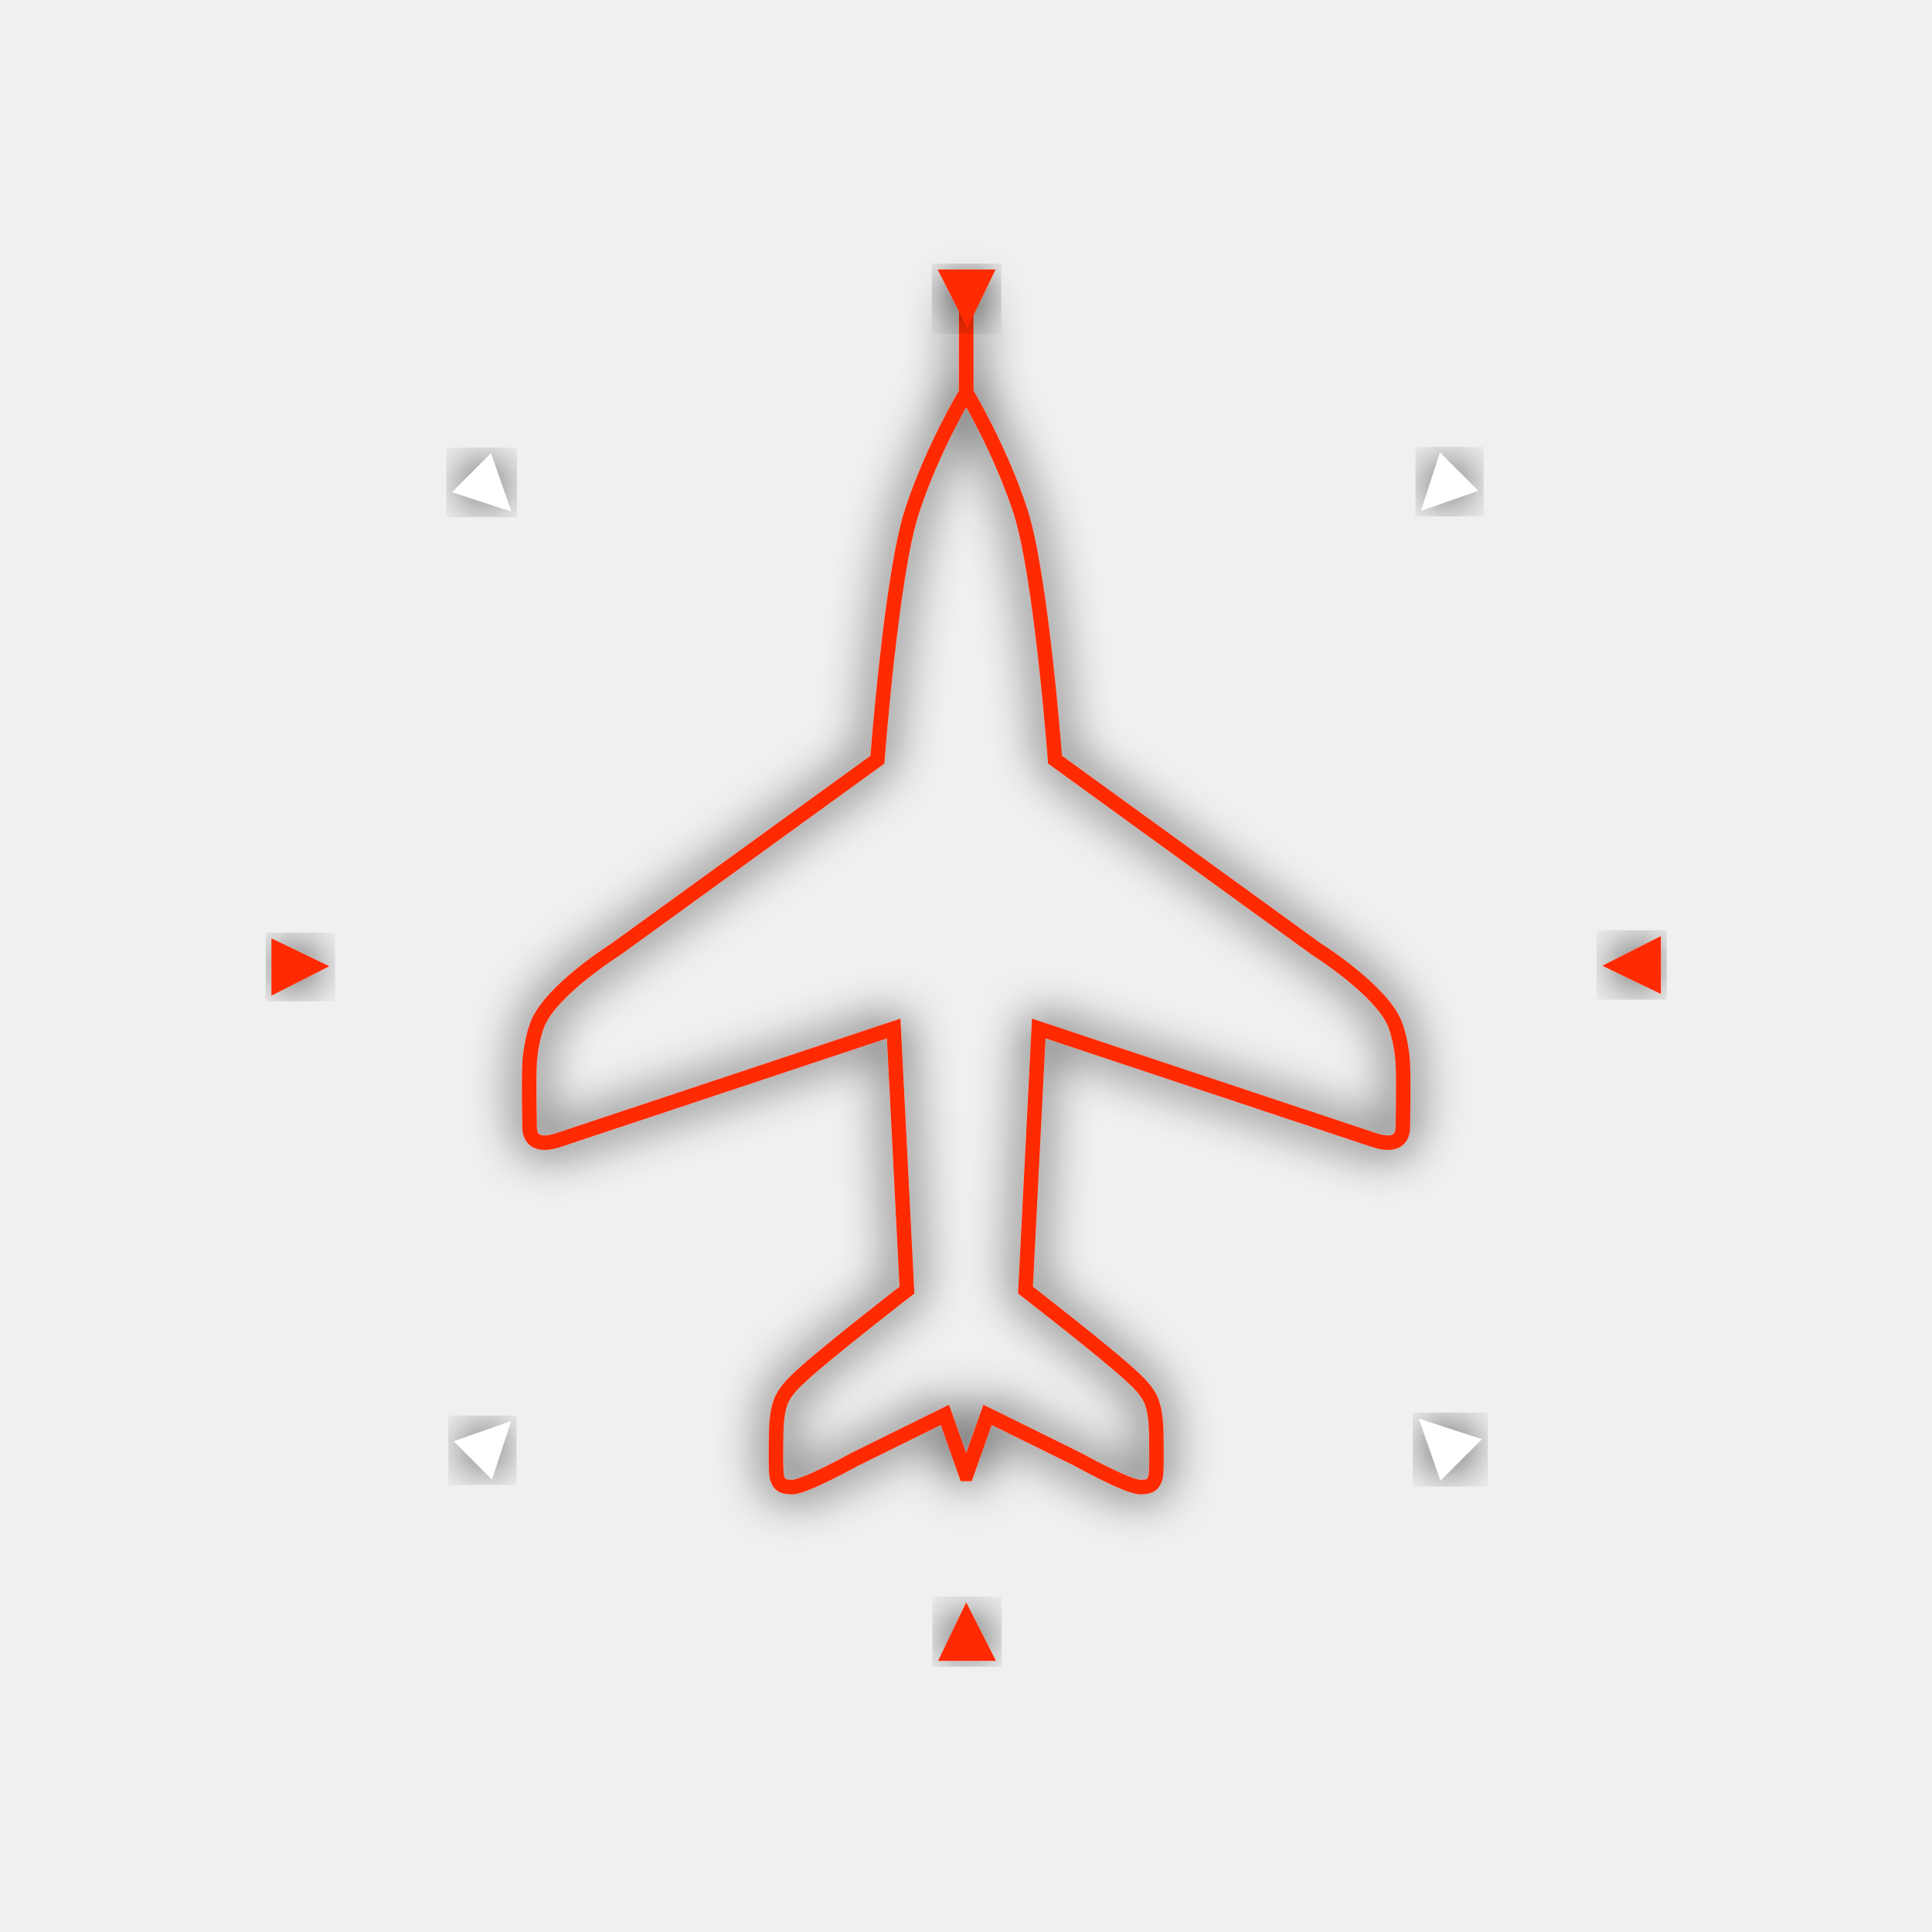
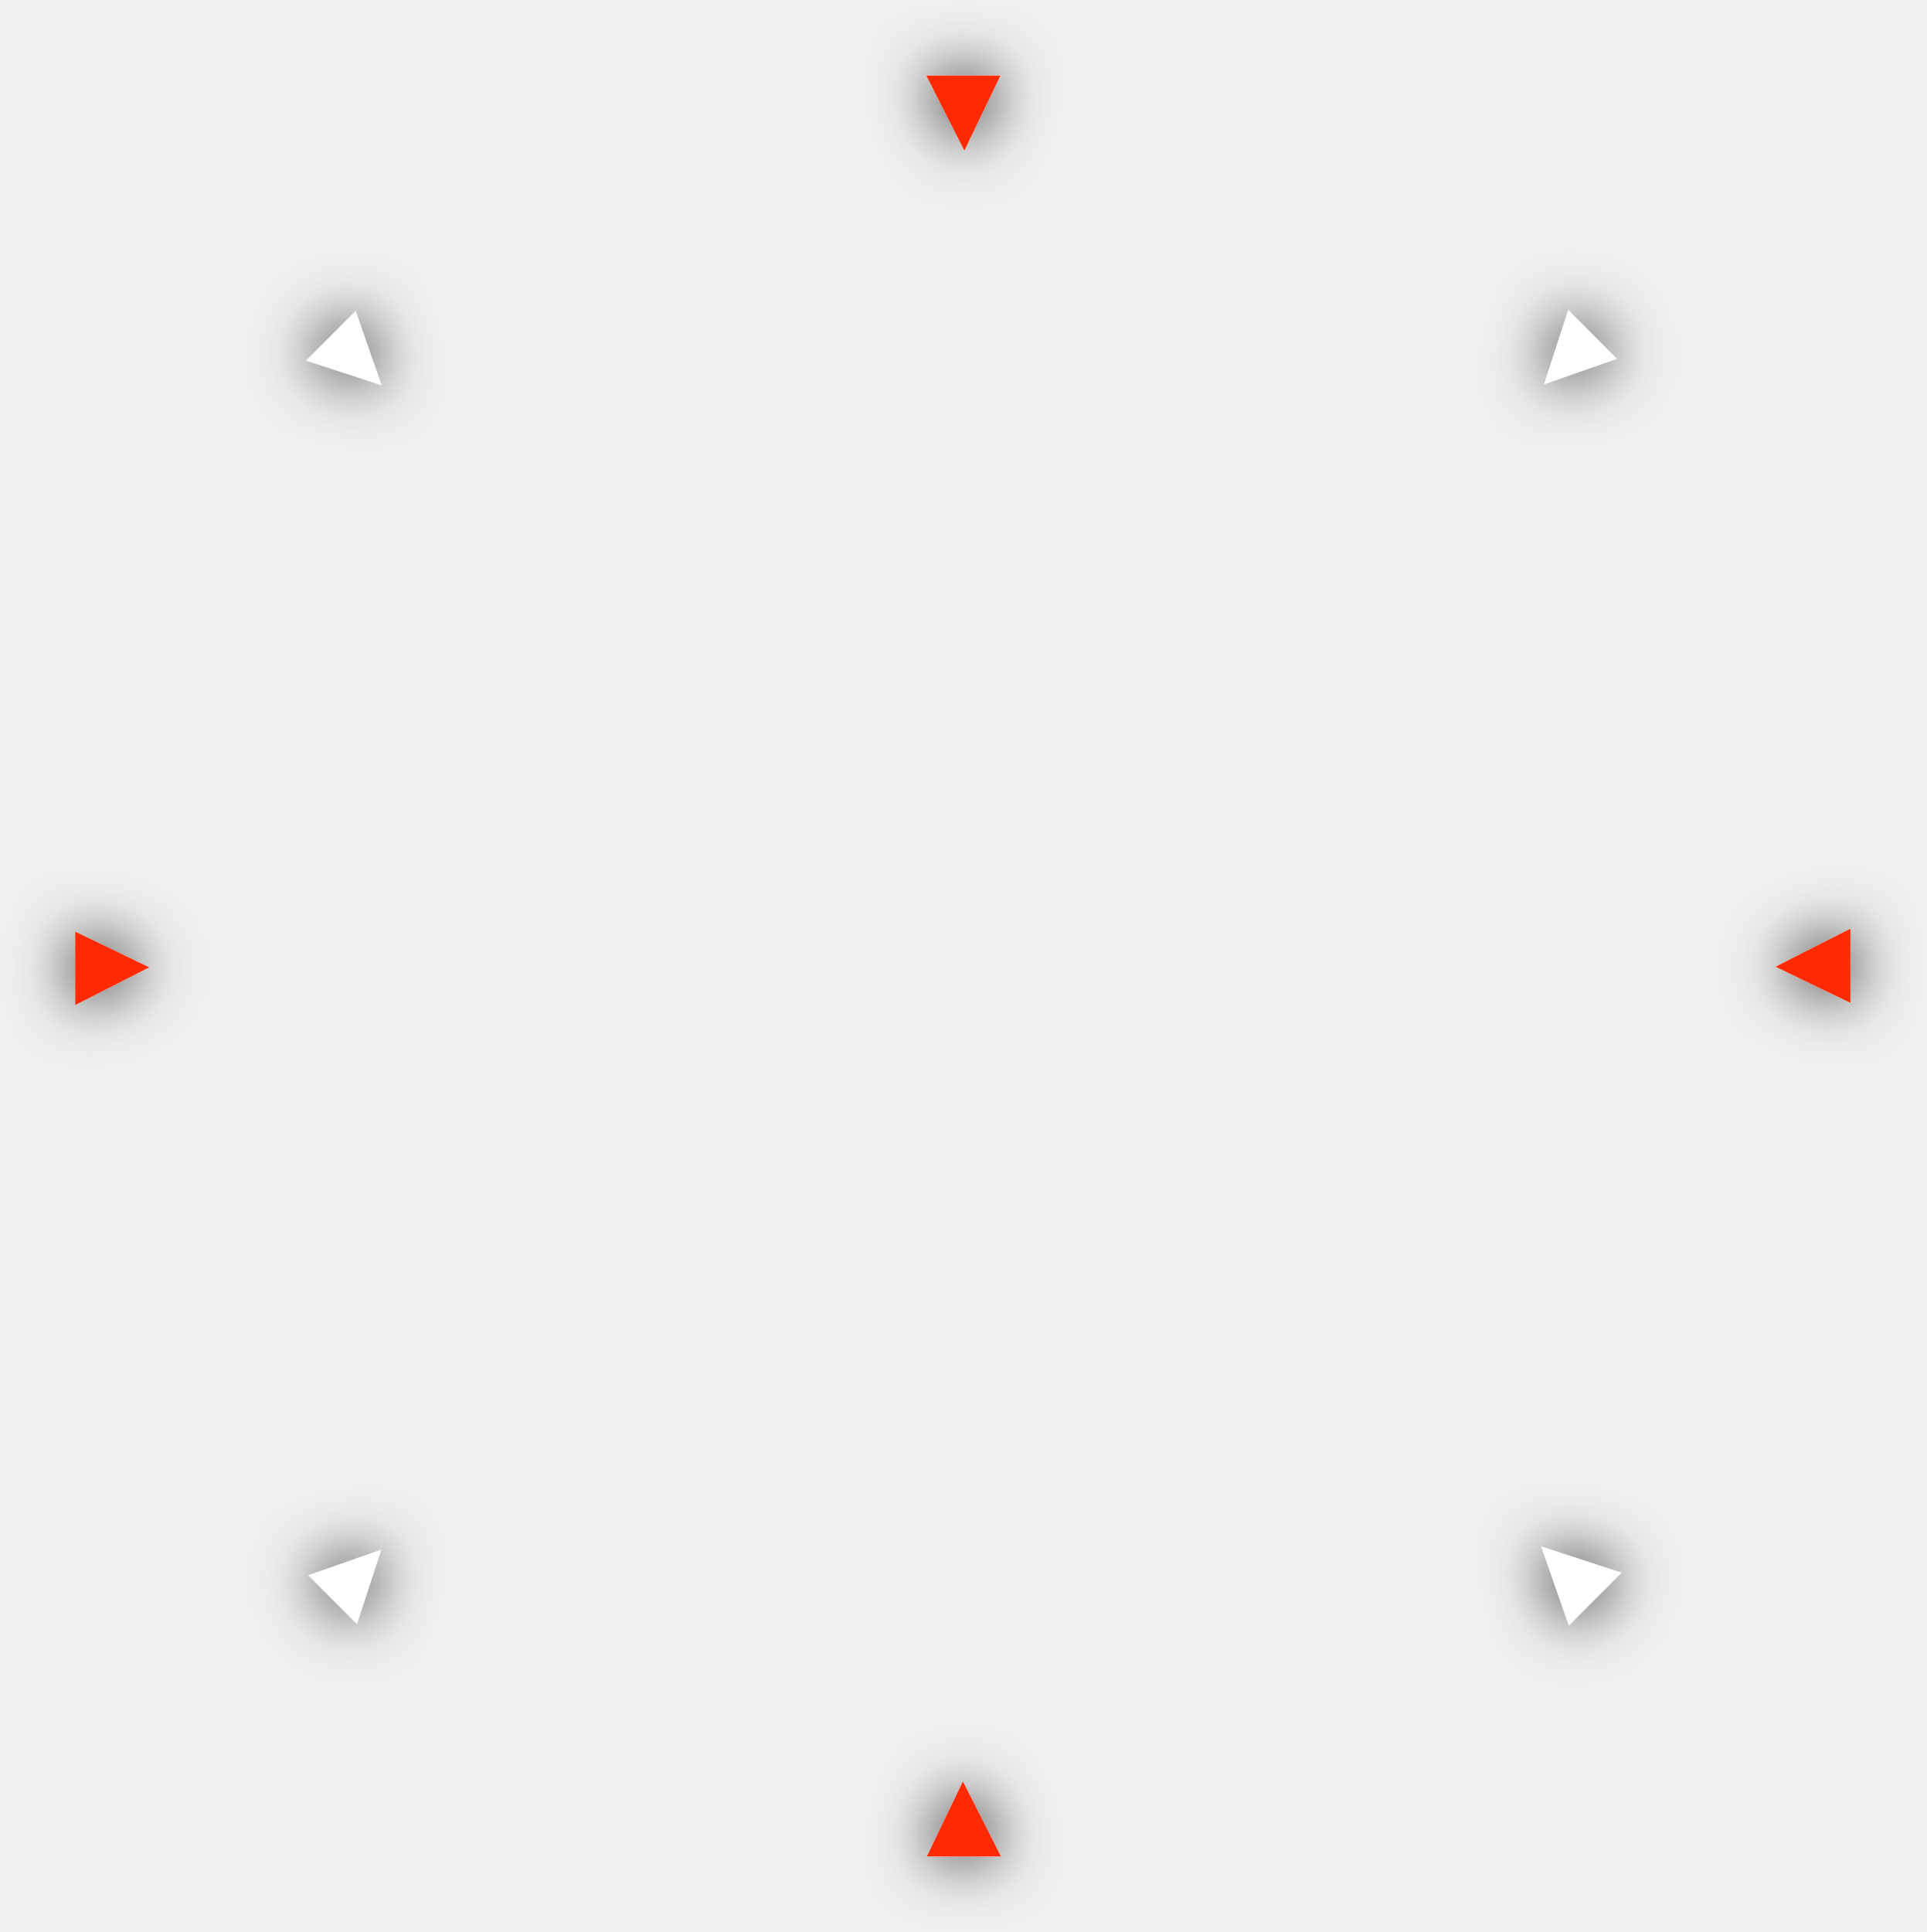
- <svg xmlns="http://www.w3.org/2000/svg" version="1.1" id="Layer_2" x="0px" y="0px" width="400.667px" height="400.666px" viewBox="0 0 400.667 400.666" enable-background="new 0 0 400.667 400.666" xml:space="preserve">
-   <filter filterUnits="objectBoundingBox" id="AI_Shadow_1">
-     <feGaussianBlur stdDeviation="5" result="blur" in="SourceAlpha" />
-     <feOffset dy="0" dx="0" result="offsetBlurredAlpha" in="blur" />
-     <feMerge>
-       <feMergeNode in="offsetBlurredAlpha" />
-       <feMergeNode in="SourceGraphic" />
+ <svg xmlns="http://www.w3.org/2000/svg" version="1.1" id="Layer_2" x="0px" y="0px" width="349.524" height="350.468" viewBox="0 0 349.524 350.468" enable-background="new 0 0 400.667 400.666" xml:space="preserve" xmlnsSvg="http://www.w3.org/2000/svg">
+   <defs id="defs1094" />
+   <filter filterUnits="objectBoundingBox" id="AI_Shadow_1" x="-1.018" y="-1.011" width="3.036" height="3.021">
+     <feGaussianBlur stdDeviation="5" result="blur" in="SourceAlpha" id="feGaussianBlur1044" />
+     <feOffset dy="0" dx="0" result="offsetBlurredAlpha" in="blur" id="feOffset1046" />
+     <feMerge id="feMerge1052">
+       <feMergeNode in="offsetBlurredAlpha" id="feMergeNode1048" />
+       <feMergeNode in="SourceGraphic" id="feMergeNode1050" />
    </feMerge>
  </filter>
-   <g filter="url(#AI_Shadow_1)">
-     <path fill="none" stroke="#FF2A00" stroke-width="3" stroke-miterlimit="10" d="M200.38,81.417c0,0-7.042,11.625-11.292,24.75   s-7.125,51.375-7.125,51.375l-54.213,39.3c0,0-13.543,8.502-16.3,15.598c-0.958,2.468-1.491,5.852-1.612,7.852   c-0.222,3.681,0,13.749,0,13.75c0.125,2.125,1.5,3.875,6,2.375s69.5-23.125,69.5-23.125l2.75,54.25c0,0-16.723,12.949-21.875,17.75   c-1.232,1.148-3.054,2.765-4.063,4.875c-1.045,2.187-1.161,5.537-1.188,7.25c-0.038,2.437-0.131,8.147,0.188,9.063   c0.5,1.438,1.063,1.918,3.135,1.918c2.625,0,12.928-5.73,12.928-5.73l18.75-9.25l4.333,12.25l-4.333-12.25l4.333,12.25h0.168   l4.333-12.25l18.75,9.25c0,0,10.303,5.73,12.928,5.73c2.072,0,2.635-0.48,3.135-1.918c0.318-0.916,0.226-6.625,0.188-9.063   c-0.027-1.713-0.143-5.063-1.188-7.25c-1.008-2.11-2.83-3.727-4.063-4.875c-5.152-4.801-21.875-17.75-21.875-17.75l2.75-54.25   c0,0,65,21.625,69.5,23.125s5.875-0.25,6-2.375c0-0.001,0.222-10.069,0-13.75c-0.121-2-0.653-5.384-1.612-7.852   c-2.756-7.096-16.3-15.598-16.3-15.598l-54.213-39.3c0,0-2.875-38.25-7.125-51.375S200.38,81.417,200.38,81.417V61" />
-   </g>
-   <g filter="url(#AI_Shadow_1)">
-     <polygon fill="#FF2A00" points="200.381,332.311 194.542,344.439 206.542,344.439  " />
-   </g>
-   <g filter="url(#AI_Shadow_1)">
-     <polygon fill="#FFFFFF" points="294.272,294.239 298.743,307.01 307.272,298.481  " />
-   </g>
-   <g filter="url(#AI_Shadow_1)">
-     <polygon fill="#FFFFFF" points="105.938,294.771 94.146,298.898 102.02,306.771  " />
-   </g>
-   <g filter="url(#AI_Shadow_1)">
-     <polygon fill="#FF2A00" points="68.291,200.382 56.291,194.604 56.291,206.477  " />
-   </g>
-   <g filter="url(#AI_Shadow_1)">
-     <polygon fill="#FFFFFF" points="106.001,106.041 101.801,94.041 93.787,102.055  " />
-   </g>
-   <g filter="url(#AI_Shadow_1)">
-     <polygon fill="#FFFFFF" points="294.731,105.894 306.519,101.767 298.646,93.894  " />
-   </g>
-   <g filter="url(#AI_Shadow_1)">
-     <polygon fill="#FF2A00" points="332.311,200.285 344.44,206.125 344.441,194.125  " />
-   </g>
-   <g filter="url(#AI_Shadow_1)">
-     <polygon fill="#FF2A00" points="200.619,68.022 206.458,55.893 194.458,55.892  " />
+   <g id="g1166" transform="matrix(1.117711,0,0,1.119475,-49.26332,-48.84522)">
+     <g filter="url(#AI_Shadow_1)" id="g1061">
+       <polygon fill="#ff2a00" points="200.381,332.311 194.542,344.439 206.542,344.439 " id="polygon1059" />
+     </g>
+     <g filter="url(#AI_Shadow_1)" id="g1065">
+       <polygon fill="#ffffff" points="294.272,294.239 298.743,307.01 307.272,298.481 " id="polygon1063" />
+     </g>
+     <g filter="url(#AI_Shadow_1)" id="g1069">
+       <polygon fill="#ffffff" points="105.938,294.771 94.146,298.898 102.02,306.771 " id="polygon1067" />
+     </g>
+     <g filter="url(#AI_Shadow_1)" id="g1073">
+       <polygon fill="#ff2a00" points="68.291,200.382 56.291,194.604 56.291,206.477 " id="polygon1071" />
+     </g>
+     <g filter="url(#AI_Shadow_1)" id="g1077">
+       <polygon fill="#ffffff" points="106.001,106.041 101.801,94.041 93.787,102.055 " id="polygon1075" />
+     </g>
+     <g filter="url(#AI_Shadow_1)" id="g1081">
+       <polygon fill="#ffffff" points="294.731,105.894 306.519,101.767 298.646,93.894 " id="polygon1079" />
+     </g>
+     <g filter="url(#AI_Shadow_1)" id="g1085">
+       <polygon fill="#ff2a00" points="332.311,200.285 344.44,206.125 344.441,194.125 " id="polygon1083" />
+     </g>
+     <g filter="url(#AI_Shadow_1)" id="g1089">
+       <polygon fill="#ff2a00" points="200.619,68.022 206.458,55.893 194.458,55.892 " id="polygon1087" />
+     </g>
  </g>
</svg>
